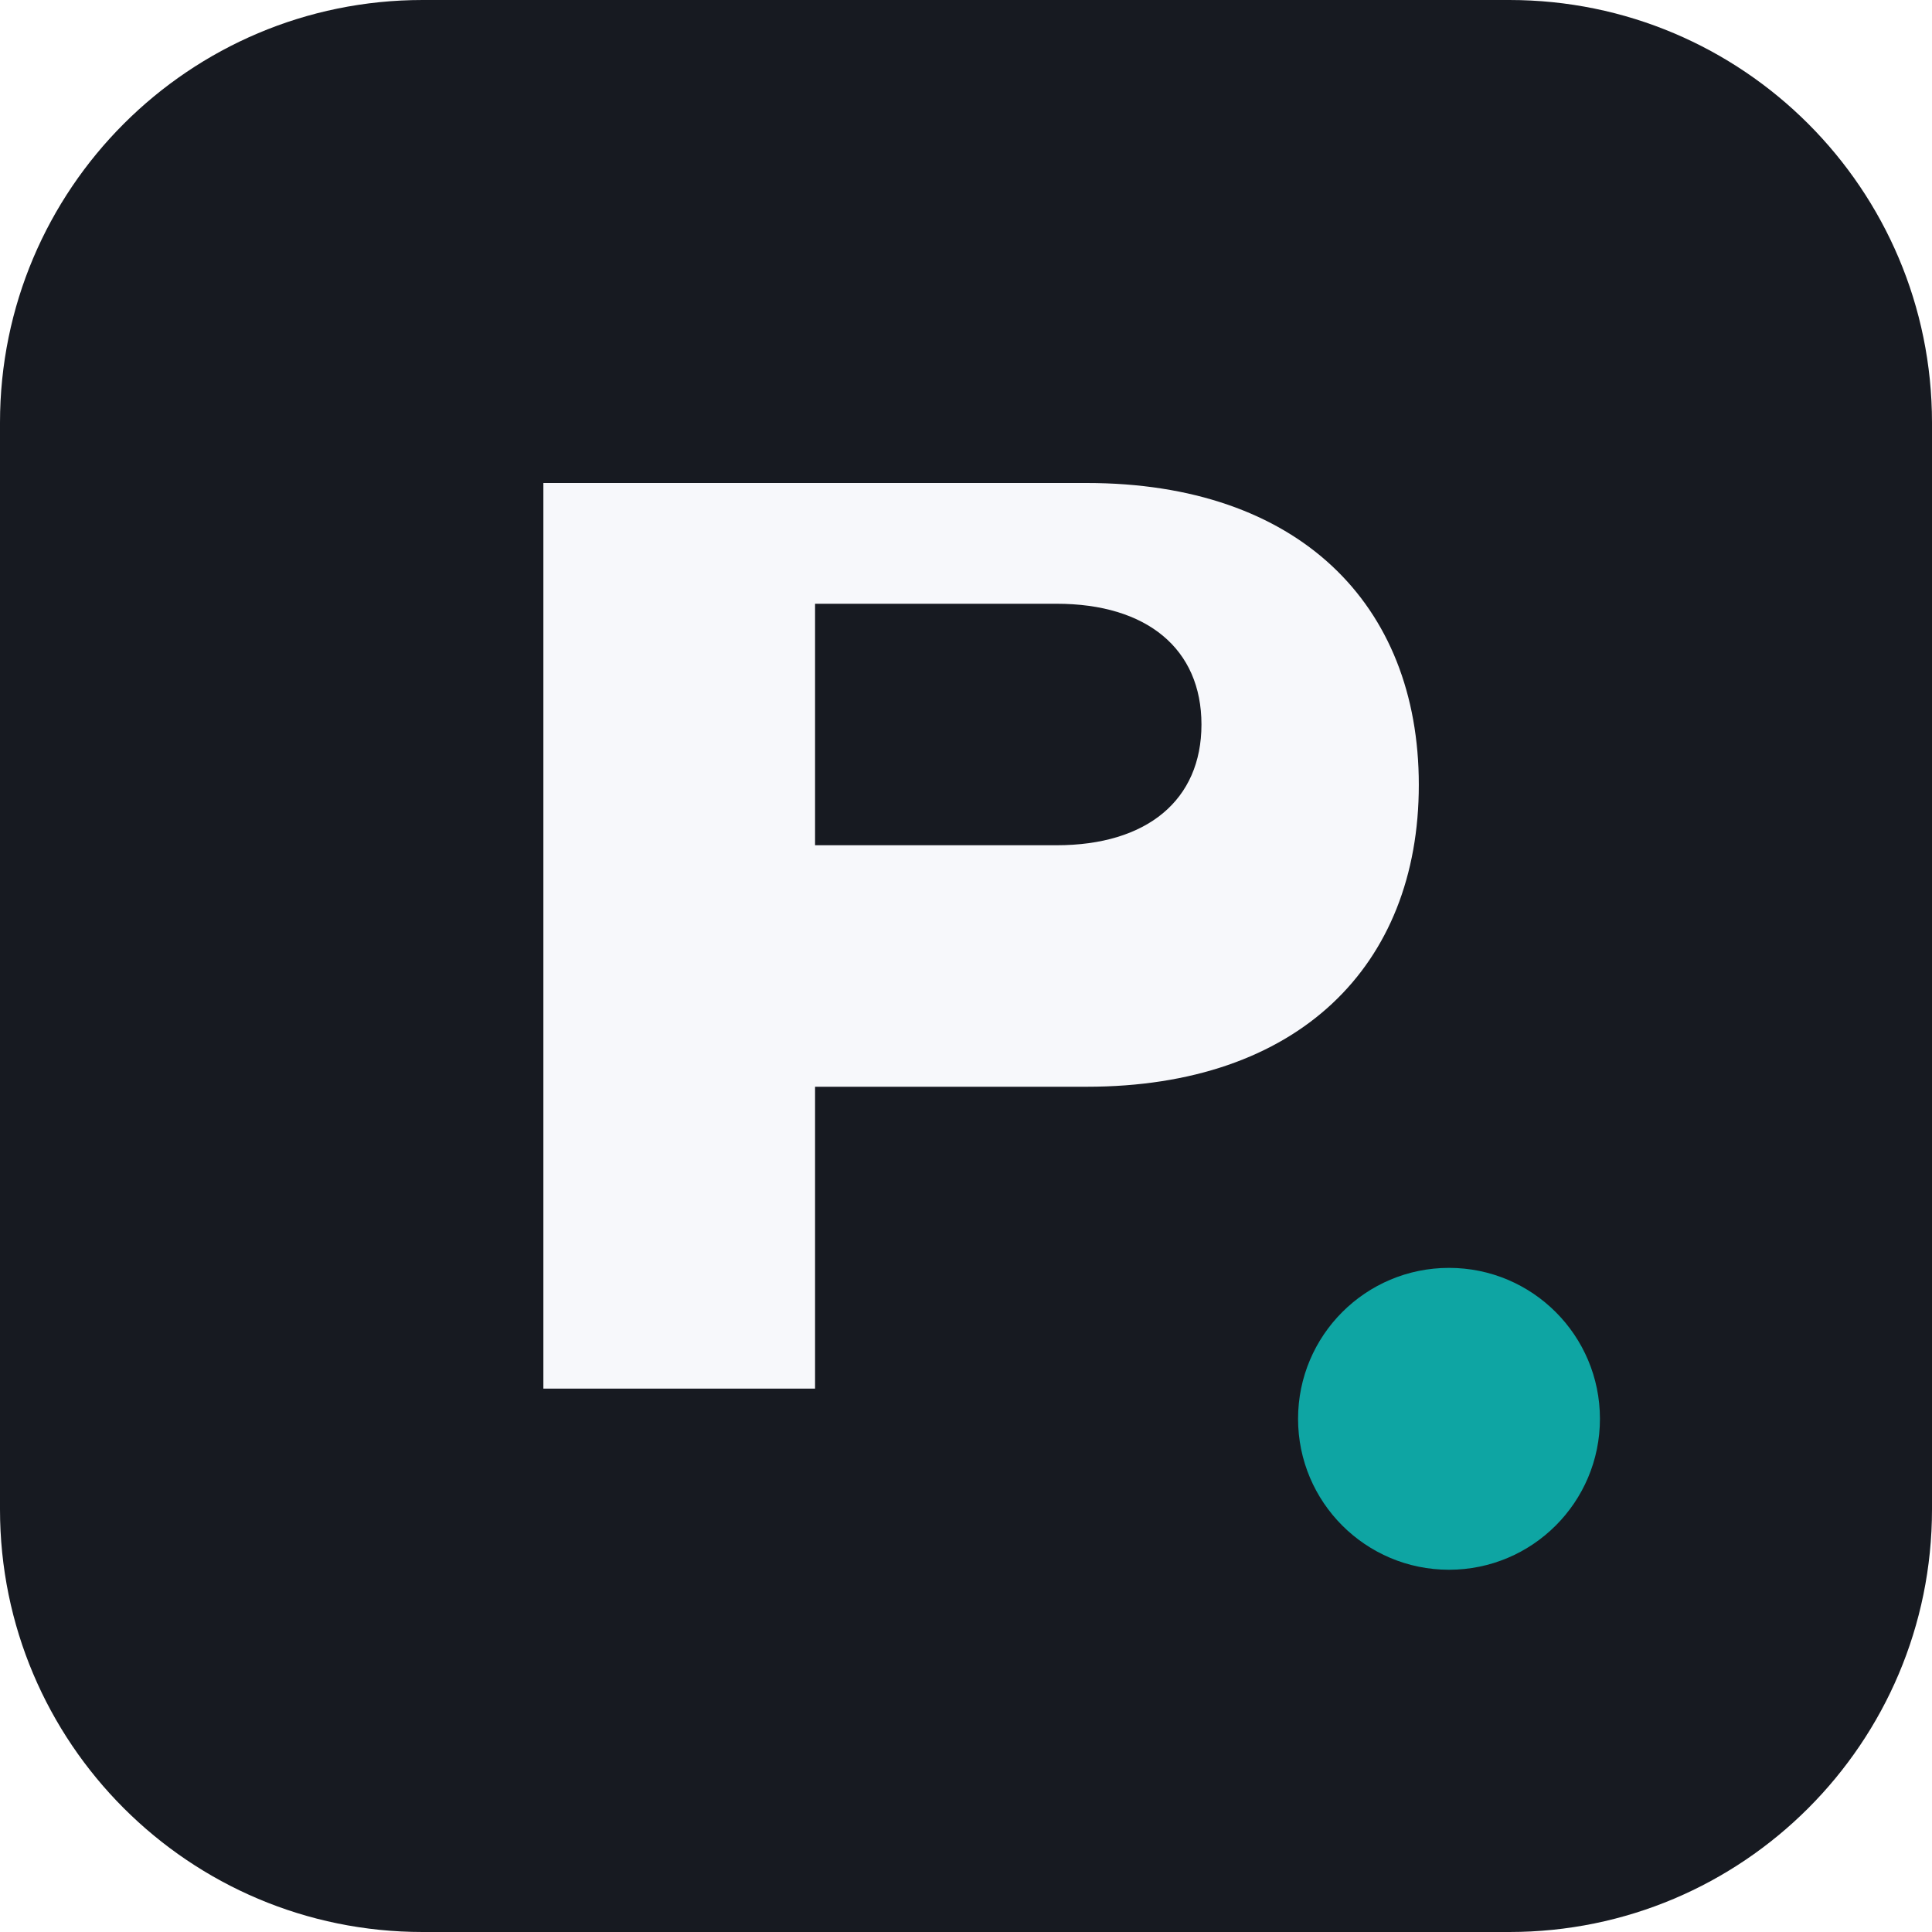
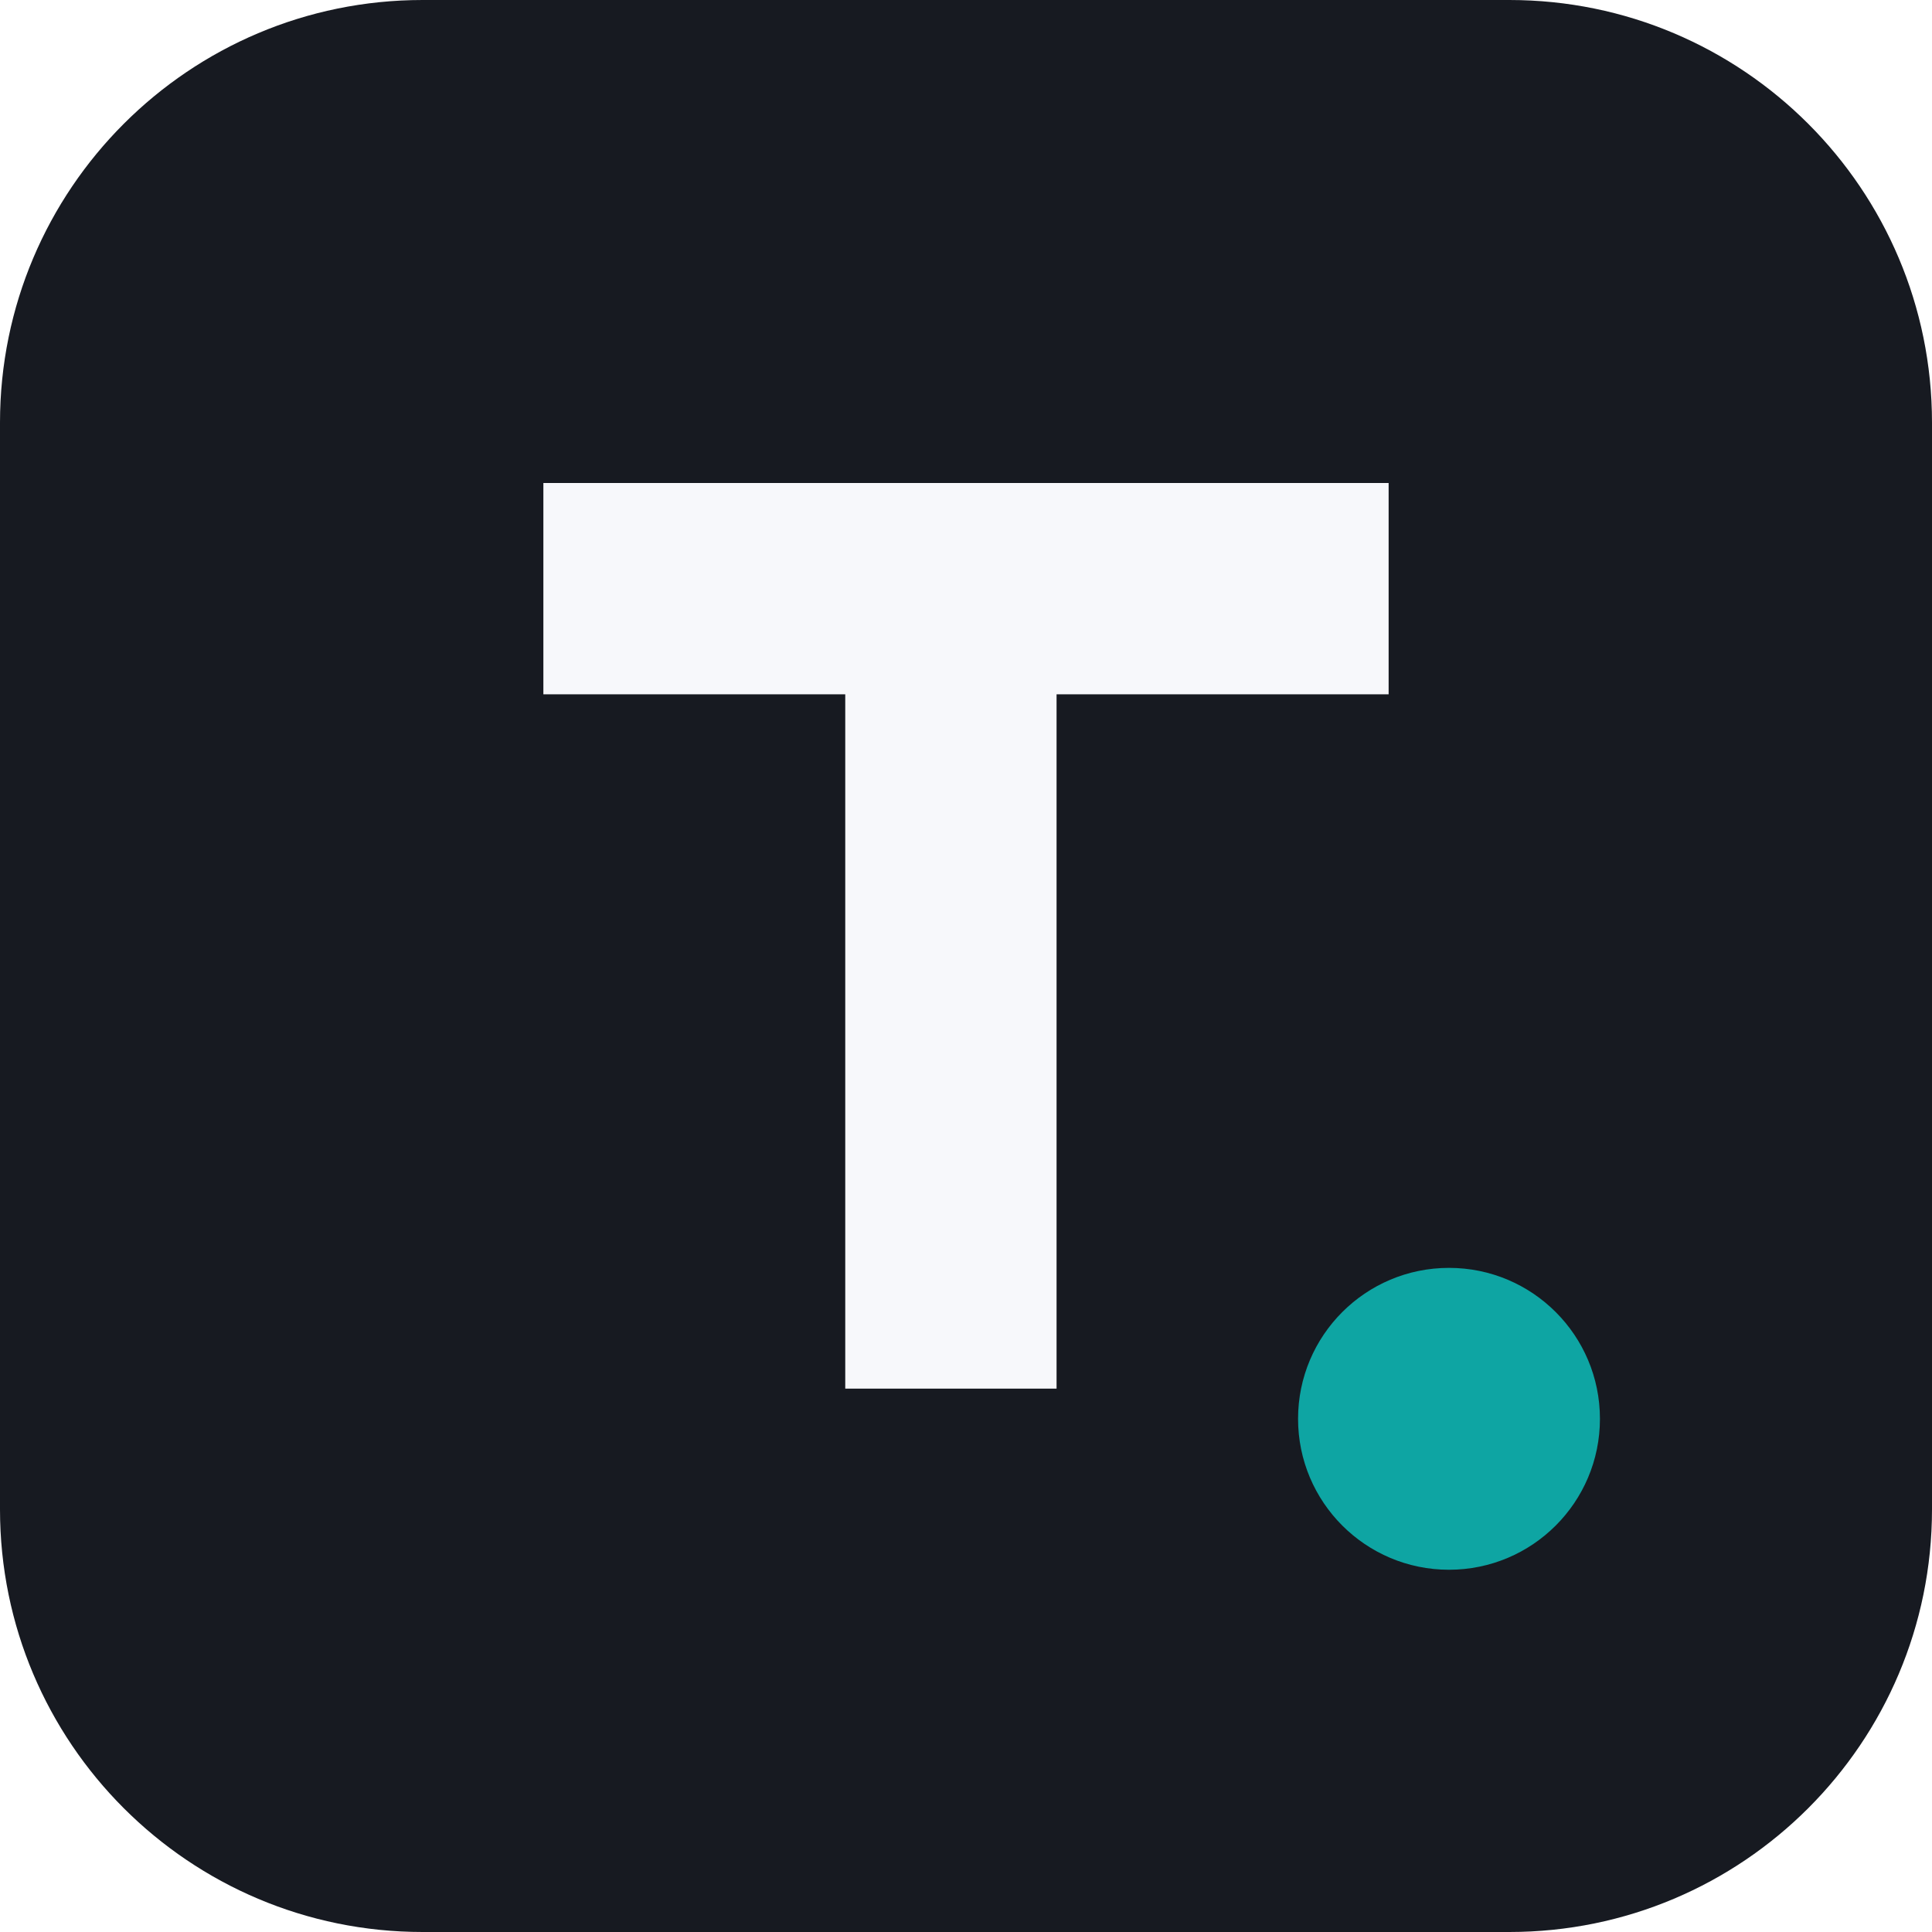
<svg xmlns="http://www.w3.org/2000/svg" viewBox="0 0 64 64">
  <rect width="64" height="64" rx="14" fill="#171a21" />
-   <path d="M18 46V16h18c7 0 11 4 11 10s-4 10-11 10H27v10h-9Zm9-18h8c3 0 4.8-1.5 4.8-4S38 20 35 20h-8v8Z" fill="#f7f8fb" />
+   <path d="M18 16h28v7H35v23h-7V23H18V16Z" fill="#f7f8fb" />
  <circle cx="48" cy="47" r="5" fill="#0ea5a3" />
</svg>
